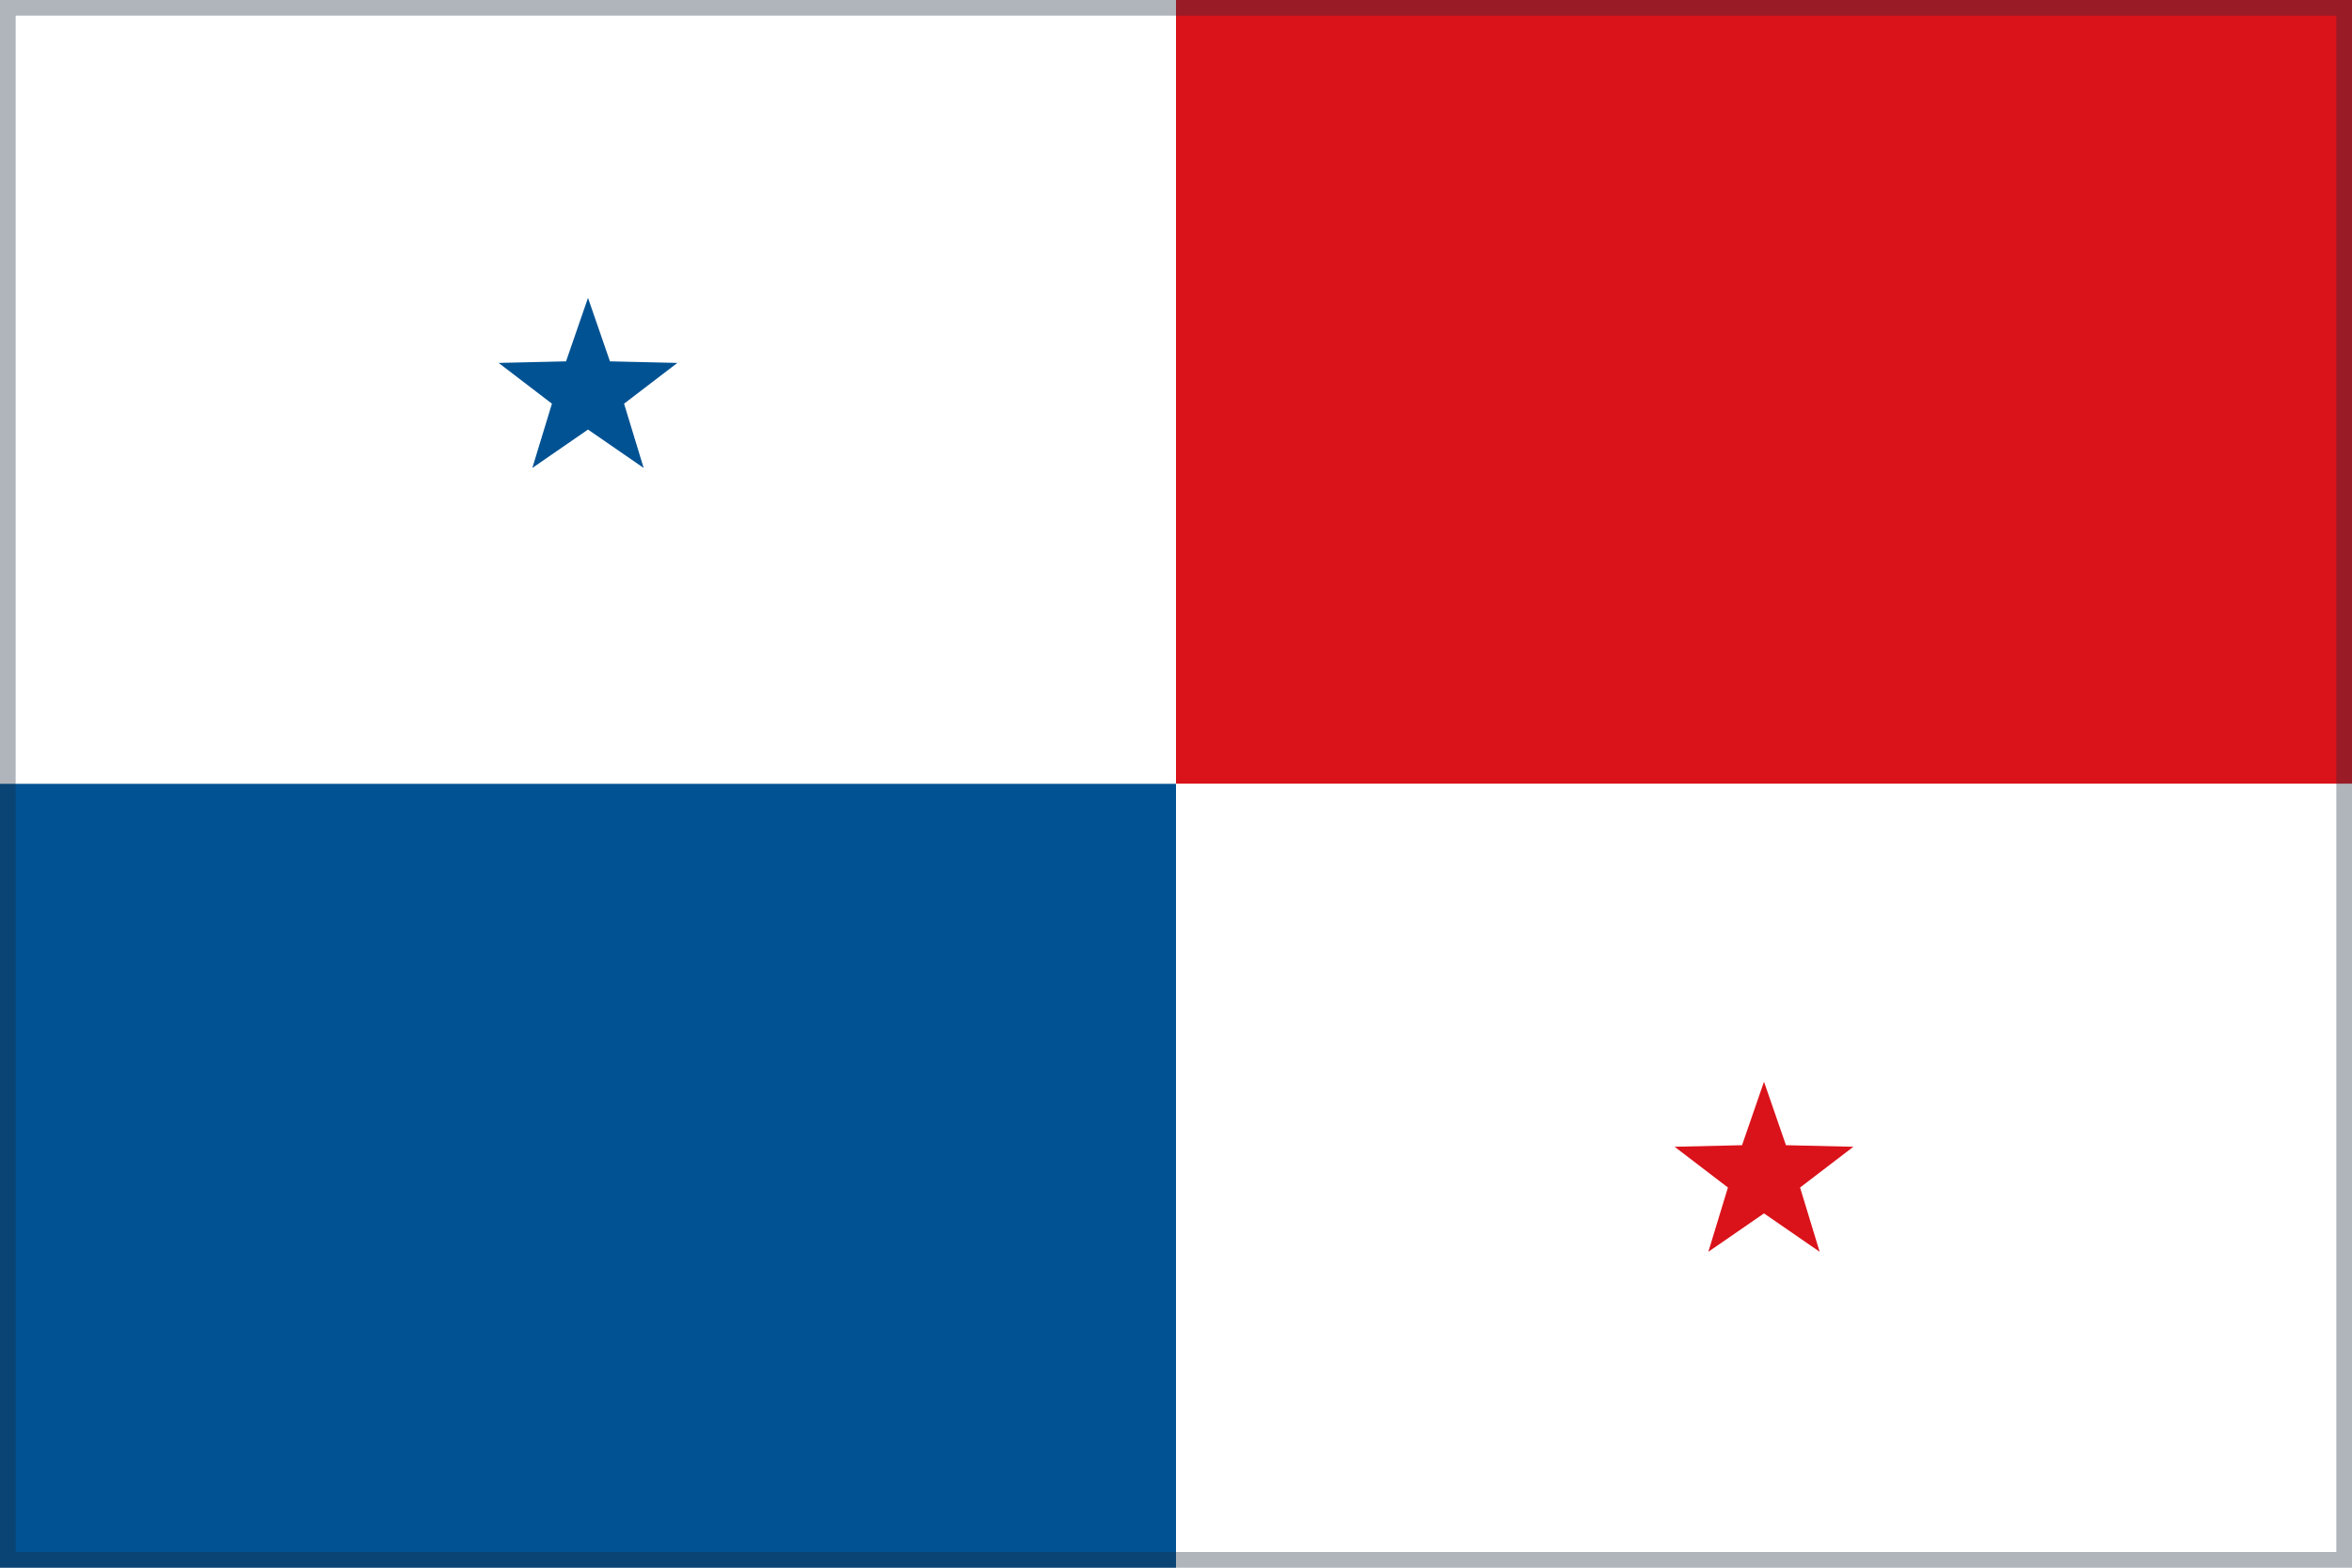
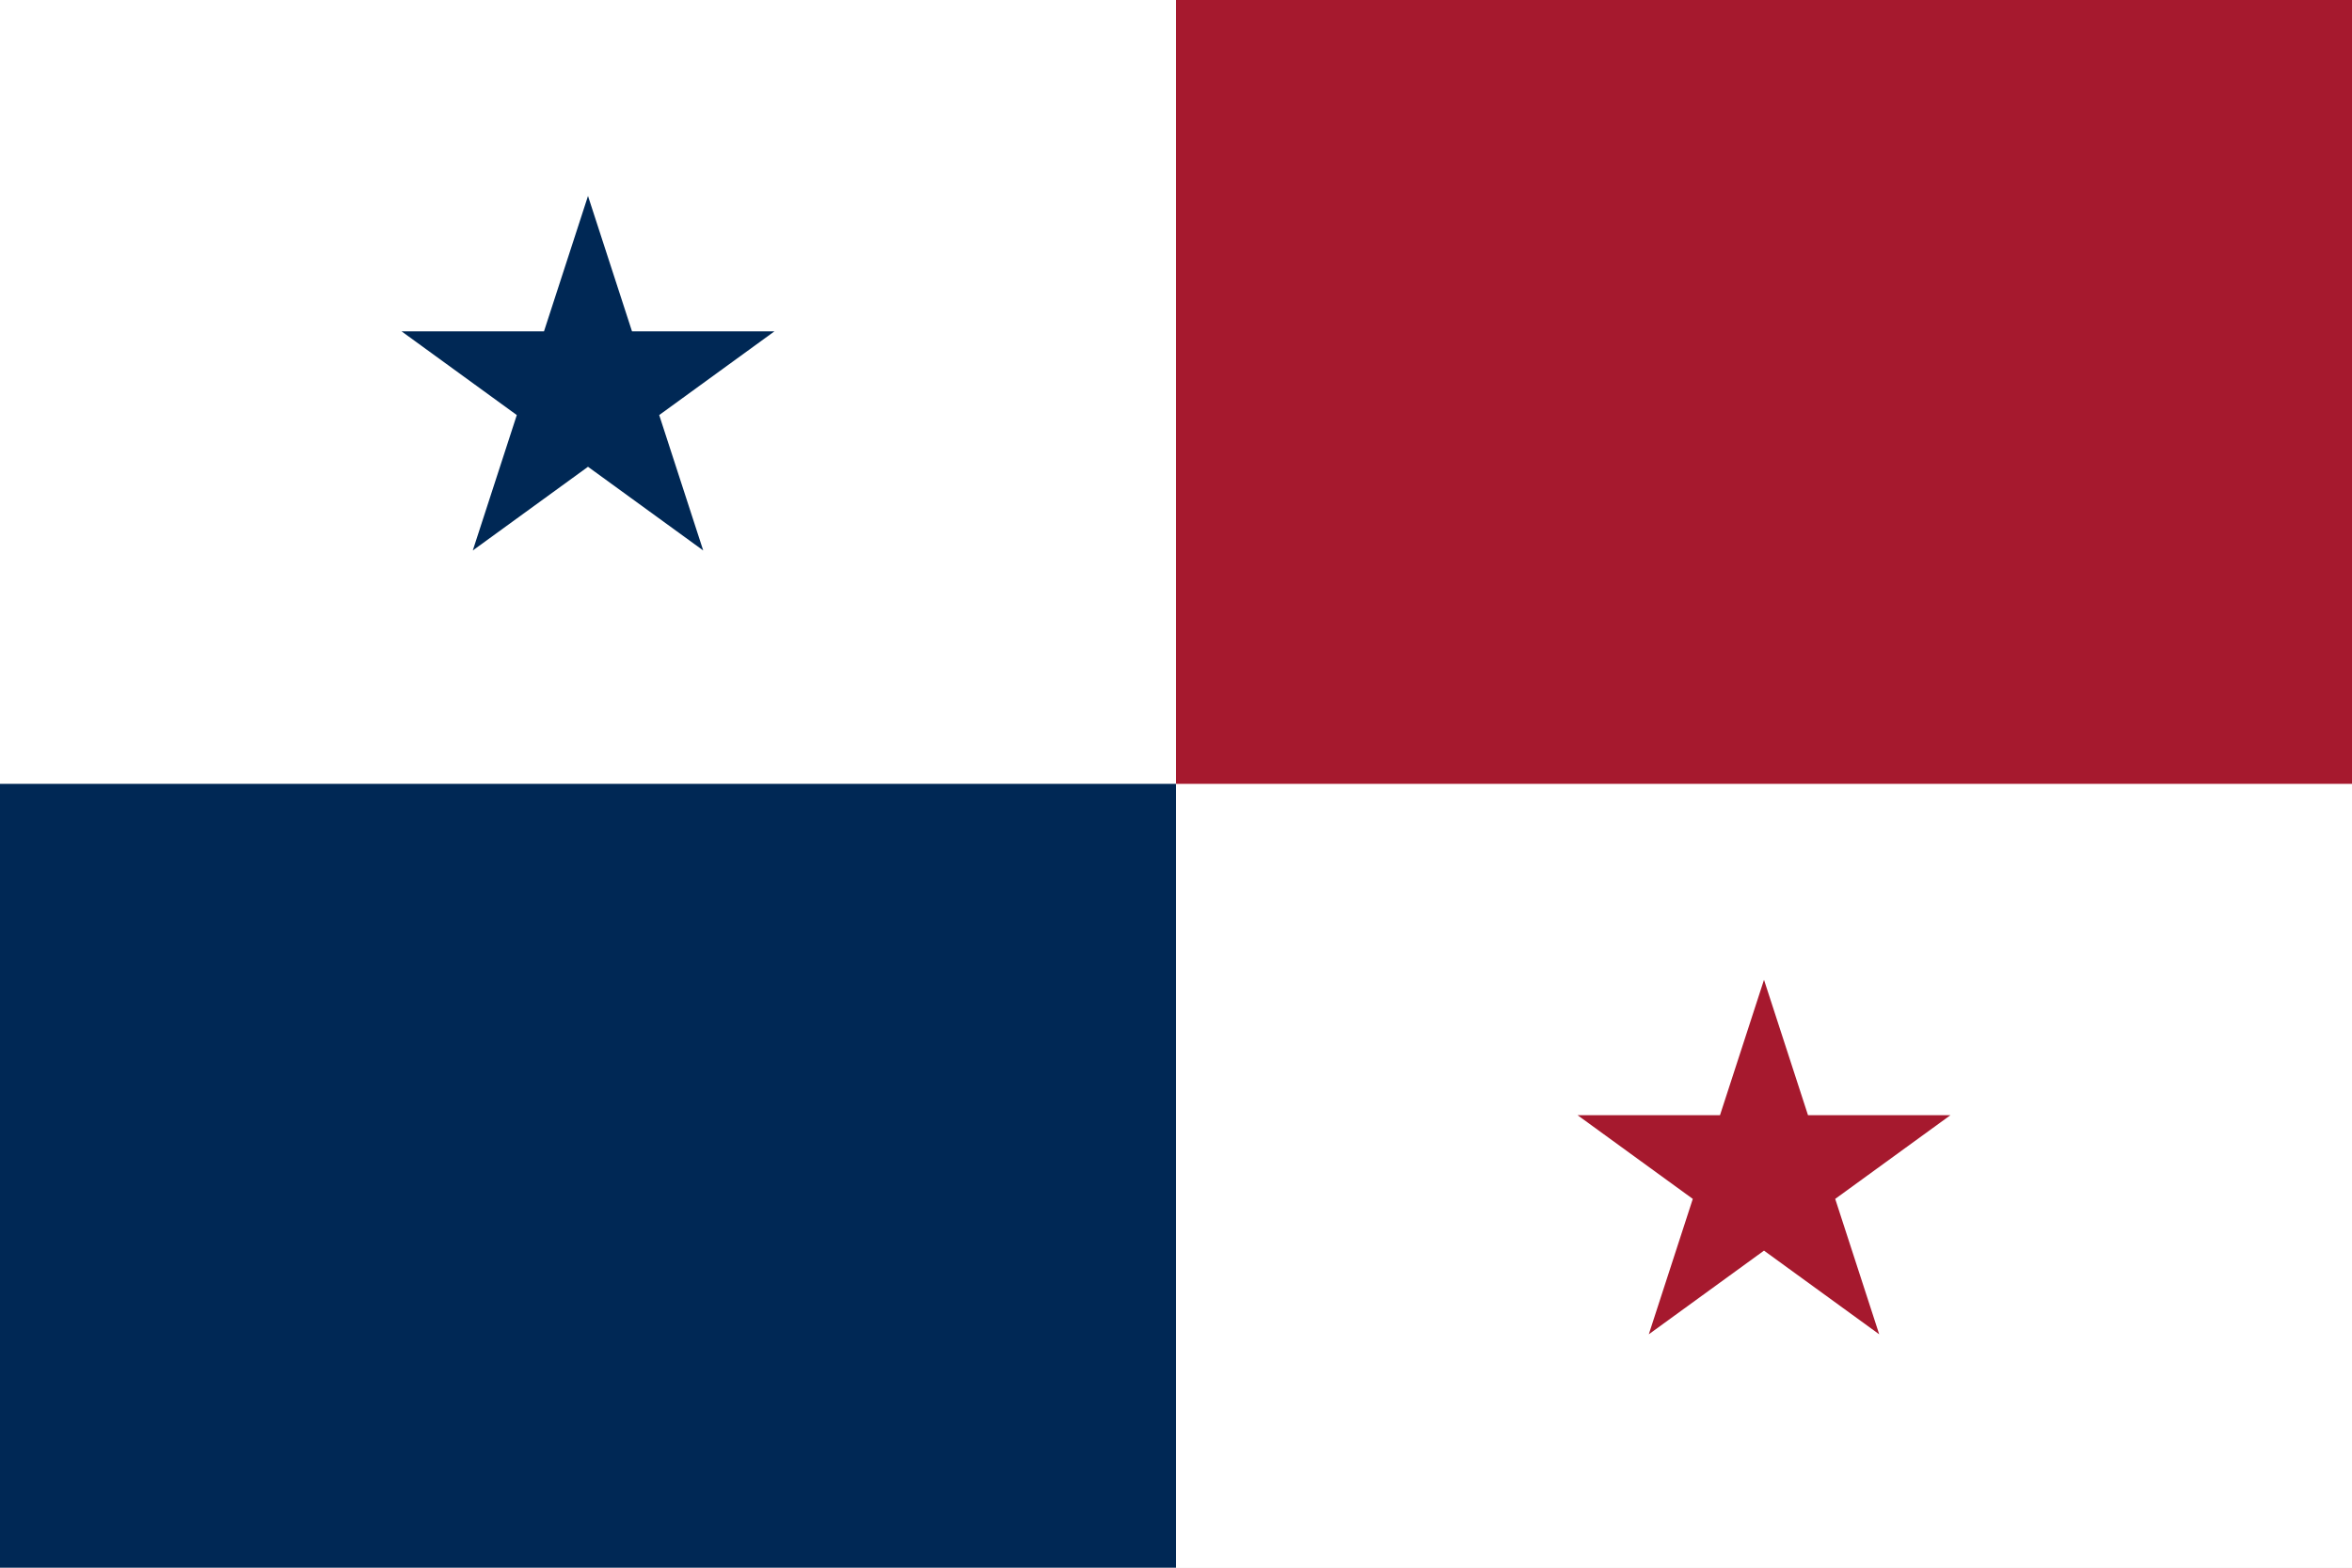
- <svg xmlns="http://www.w3.org/2000/svg" viewBox="0 0 300 200" width="300" height="200" preserveAspectRatio="xMidYMid meet">
-   <rect x="0" y="0" width="150.0" height="100.0" fill="#FFFFFF" />
-   <rect x="150.0" y="0" width="150.0" height="100.0" fill="#DA121A" />
-   <rect x="0" y="100.0" width="150.0" height="100.0" fill="#005293" />
-   <rect x="150.0" y="100.0" width="150.0" height="100.0" fill="#FFFFFF" />
-   <polygon points="75.0,38.0 77.8,46.1 86.4,46.3 79.6,51.5 82.1,59.7 75.0,54.8 67.9,59.7 70.4,51.5 63.6,46.3 72.2,46.1" fill="#005293" />
-   <polygon points="225.0,138.0 227.8,146.1 236.4,146.3 229.6,151.5 232.1,159.7 225.0,154.8 217.9,159.7 220.4,151.5 213.6,146.3 222.2,146.1" fill="#DA121A" />
-   <rect x="1" y="1" width="298" height="198" fill="none" stroke="rgba(30,45,60,0.35)" stroke-width="2" />
+ <svg xmlns="http://www.w3.org/2000/svg" viewBox="0 0 900 600">
+   <path d="M0 0h900v600H0z" fill="#fff" />
+   <path d="M0 300h450v300H0z" fill="#002855" />
+   <path d="M450 0h450v300H450z" fill="#A6192E" />
+   <path d="M675 375l16.84 51.822 54.49.002-44.082 32.03 16.836 51.823L675 478.65l-44.084 32.027 16.836-51.823-44.081-32.03 54.489-.002z" fill="#A6192E" fill-rule="evenodd" />
+   <path d="M225 75l16.84 51.822 54.49.002-44.082 32.03 16.836 51.823L225 178.65l-44.084 32.027 16.836-51.823-44.081-32.03 54.489-.002z" fill="#002855" fill-rule="evenodd" />
</svg>
